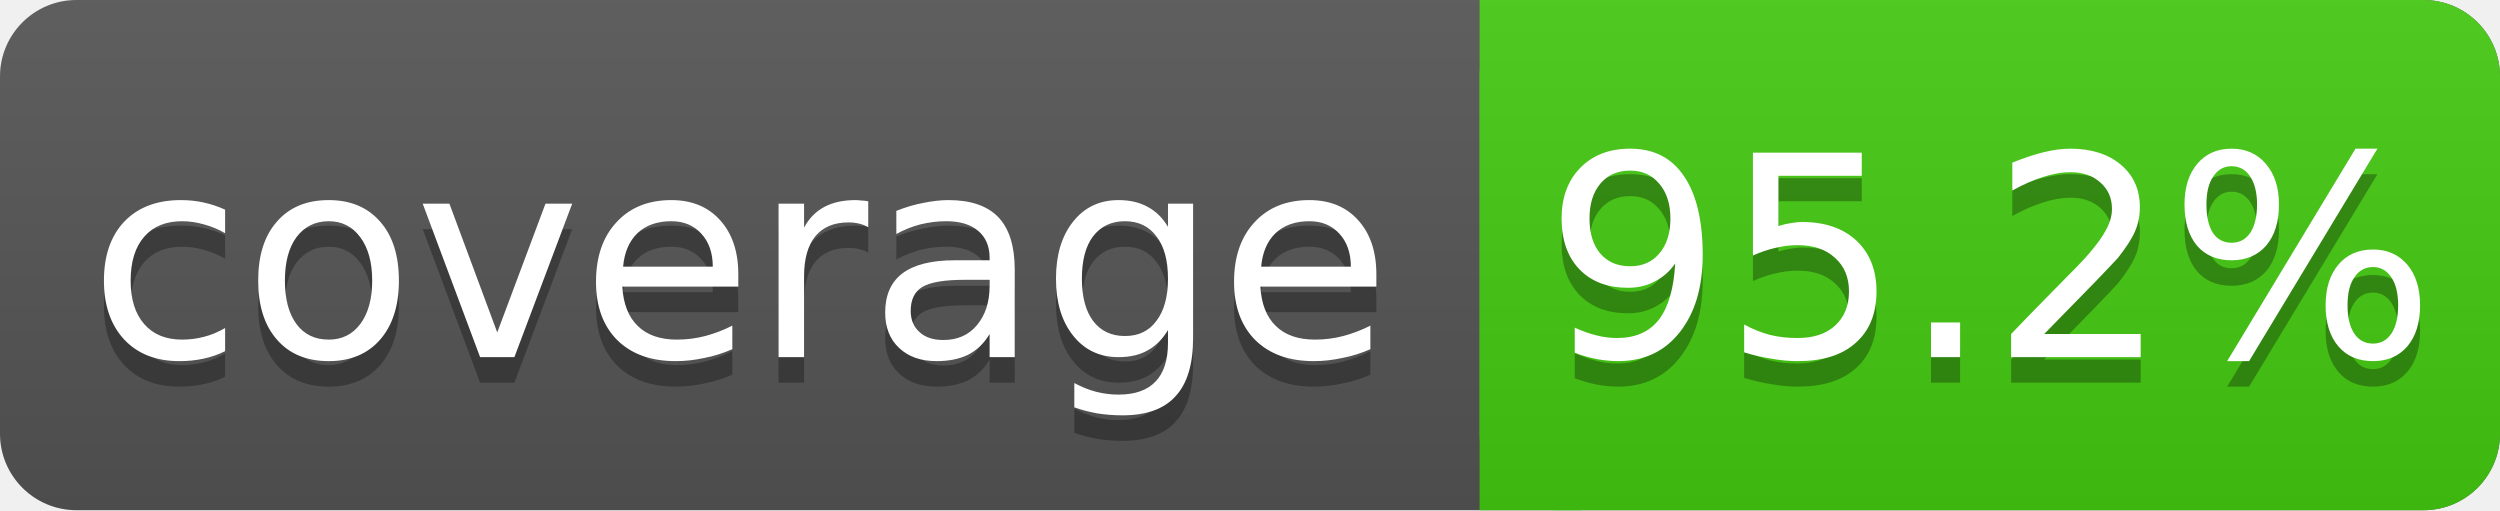
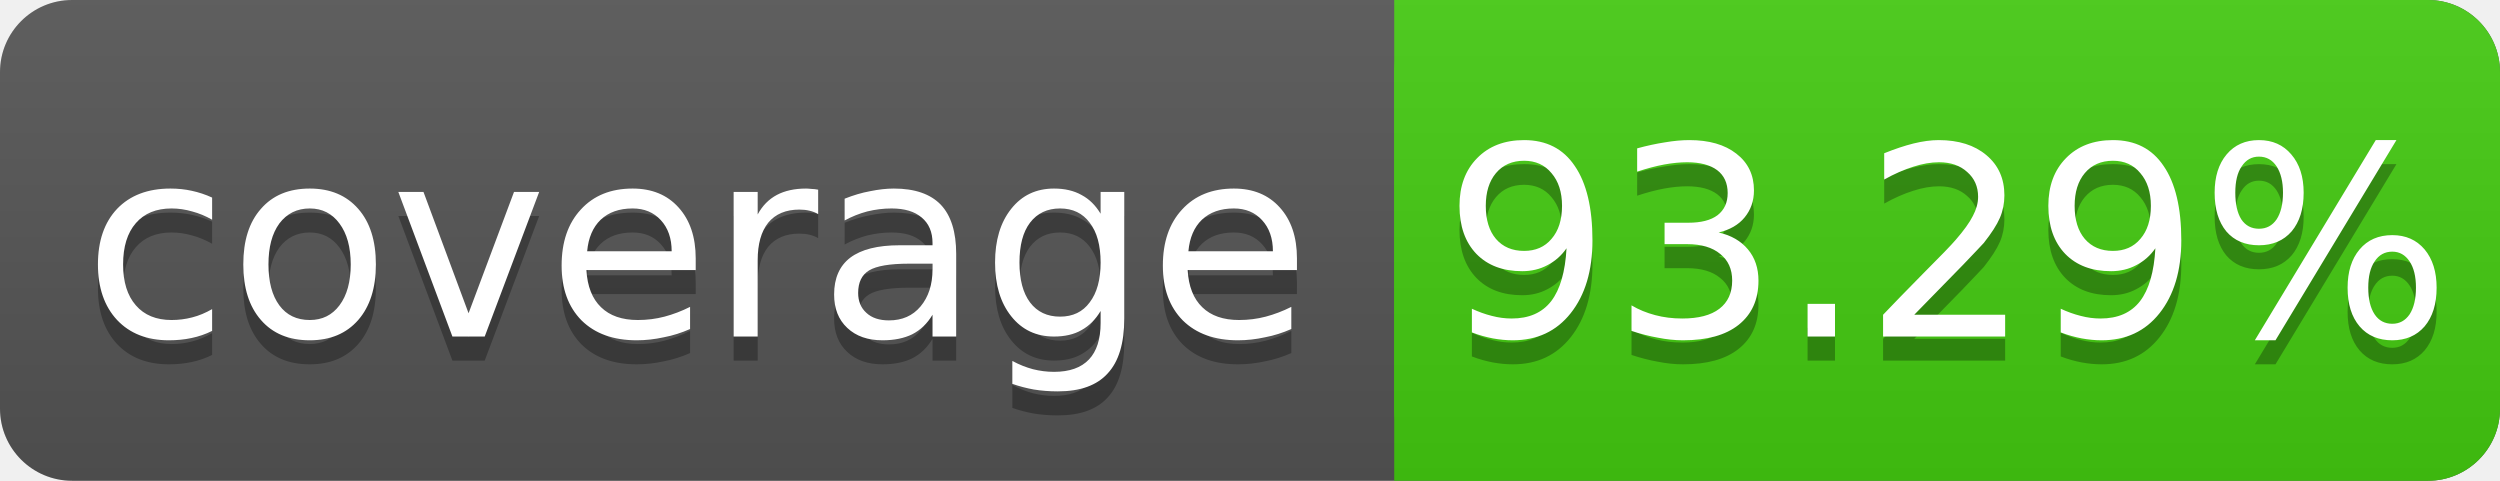
- <svg xmlns="http://www.w3.org/2000/svg" width="98" height="20">
+ <svg xmlns="http://www.w3.org/2000/svg" width="104" height="20">
  <linearGradient id="s" x2="0" y2="100%">
    <stop offset="0" stop-color="#bbb" stop-opacity=".1" />
    <stop offset="1" stop-opacity=".1" />
  </linearGradient>
-   <rect rx="3" width="98" height="20" fill="#555" />
-   <rect rx="3" x="58" width="40" height="20" fill="#4c1" />
+   <rect rx="3" width="104" height="20" fill="#555" />
+   <rect rx="3" x="58" width="46" height="20" fill="#4c1" />
  <rect x="58" width="4" height="20" fill="#4c1" />
-   <rect rx="3" width="98" height="20" fill="url(#s)" />
+   <rect rx="3" width="104" height="20" fill="url(#s)" />
  <g fill="#fff" text-anchor="middle" font-family="DejaVu Sans,Verdana,Geneva,sans-serif" font-size="11">
    <text x="29" y="15" fill="#010101" fill-opacity=".3">coverage</text>
    <text x="29" y="14">coverage</text>
-     <text x="78" y="15" fill="#010101" fill-opacity=".3">95.2%</text>
-     <text x="78" y="14">95.2%</text>
+     <text x="81" y="15" fill="#010101" fill-opacity=".3">93.29%</text>
+     <text x="81" y="14">93.29%</text>
  </g>
</svg>
